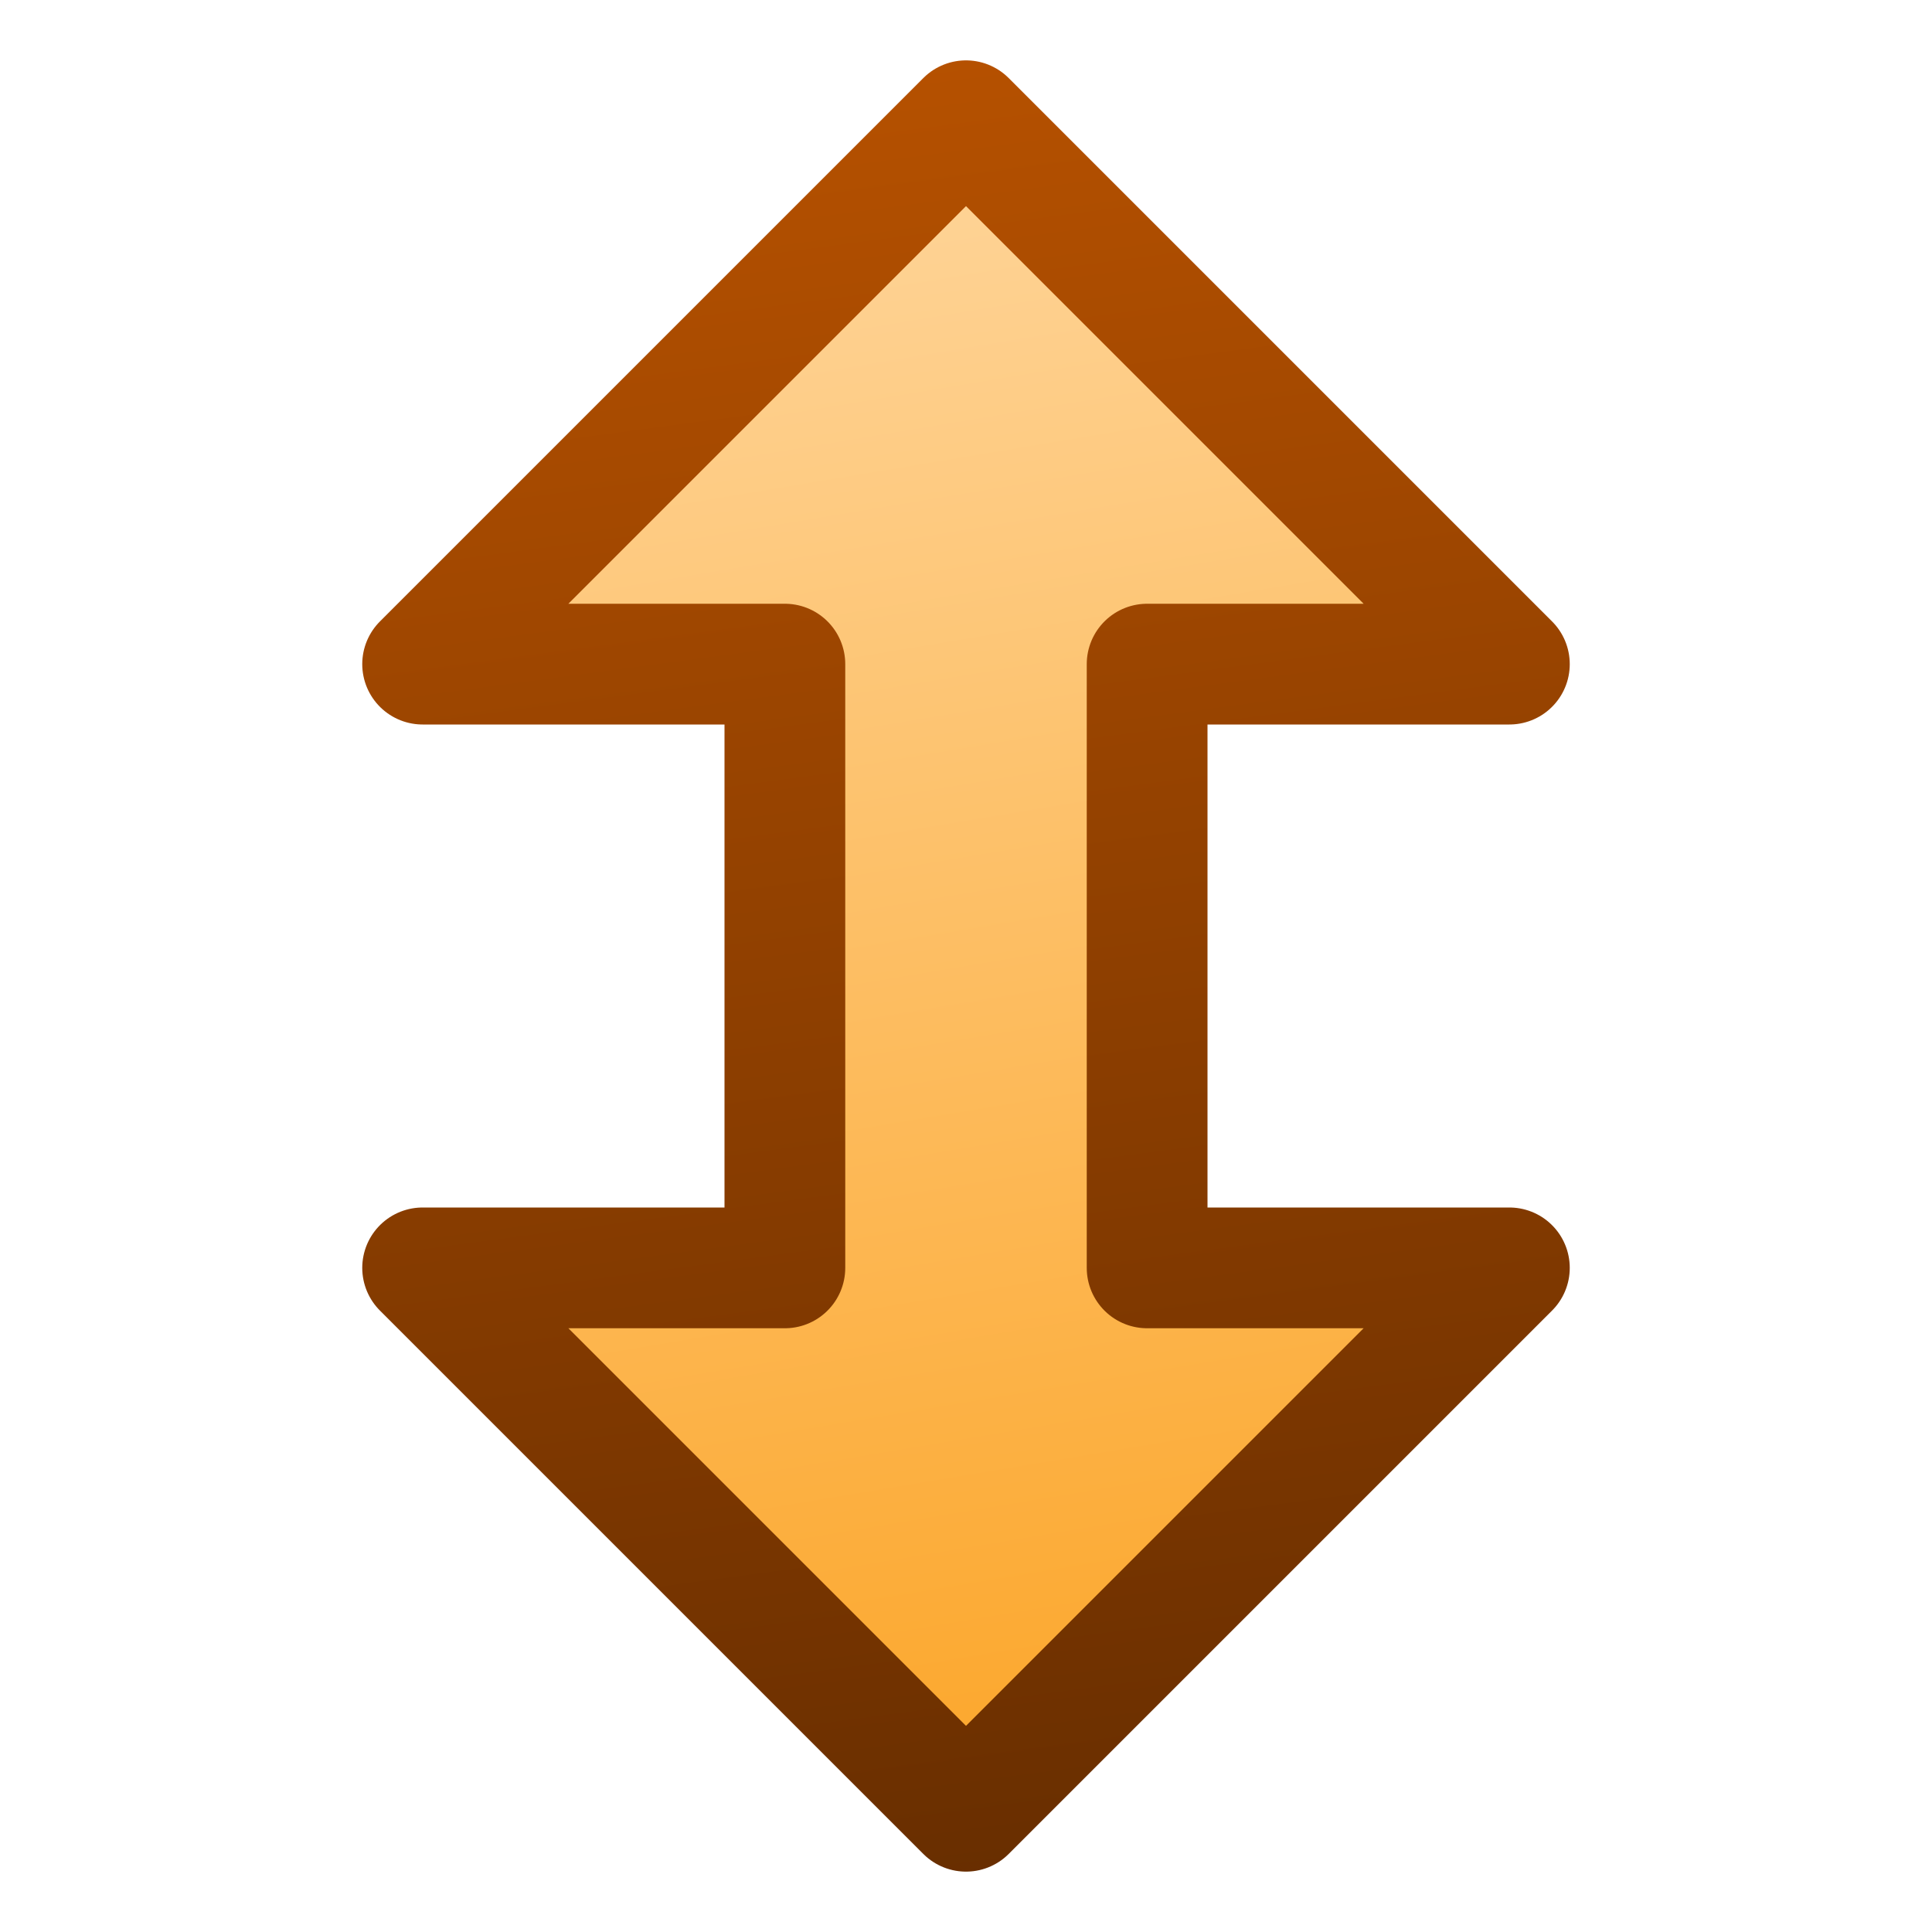
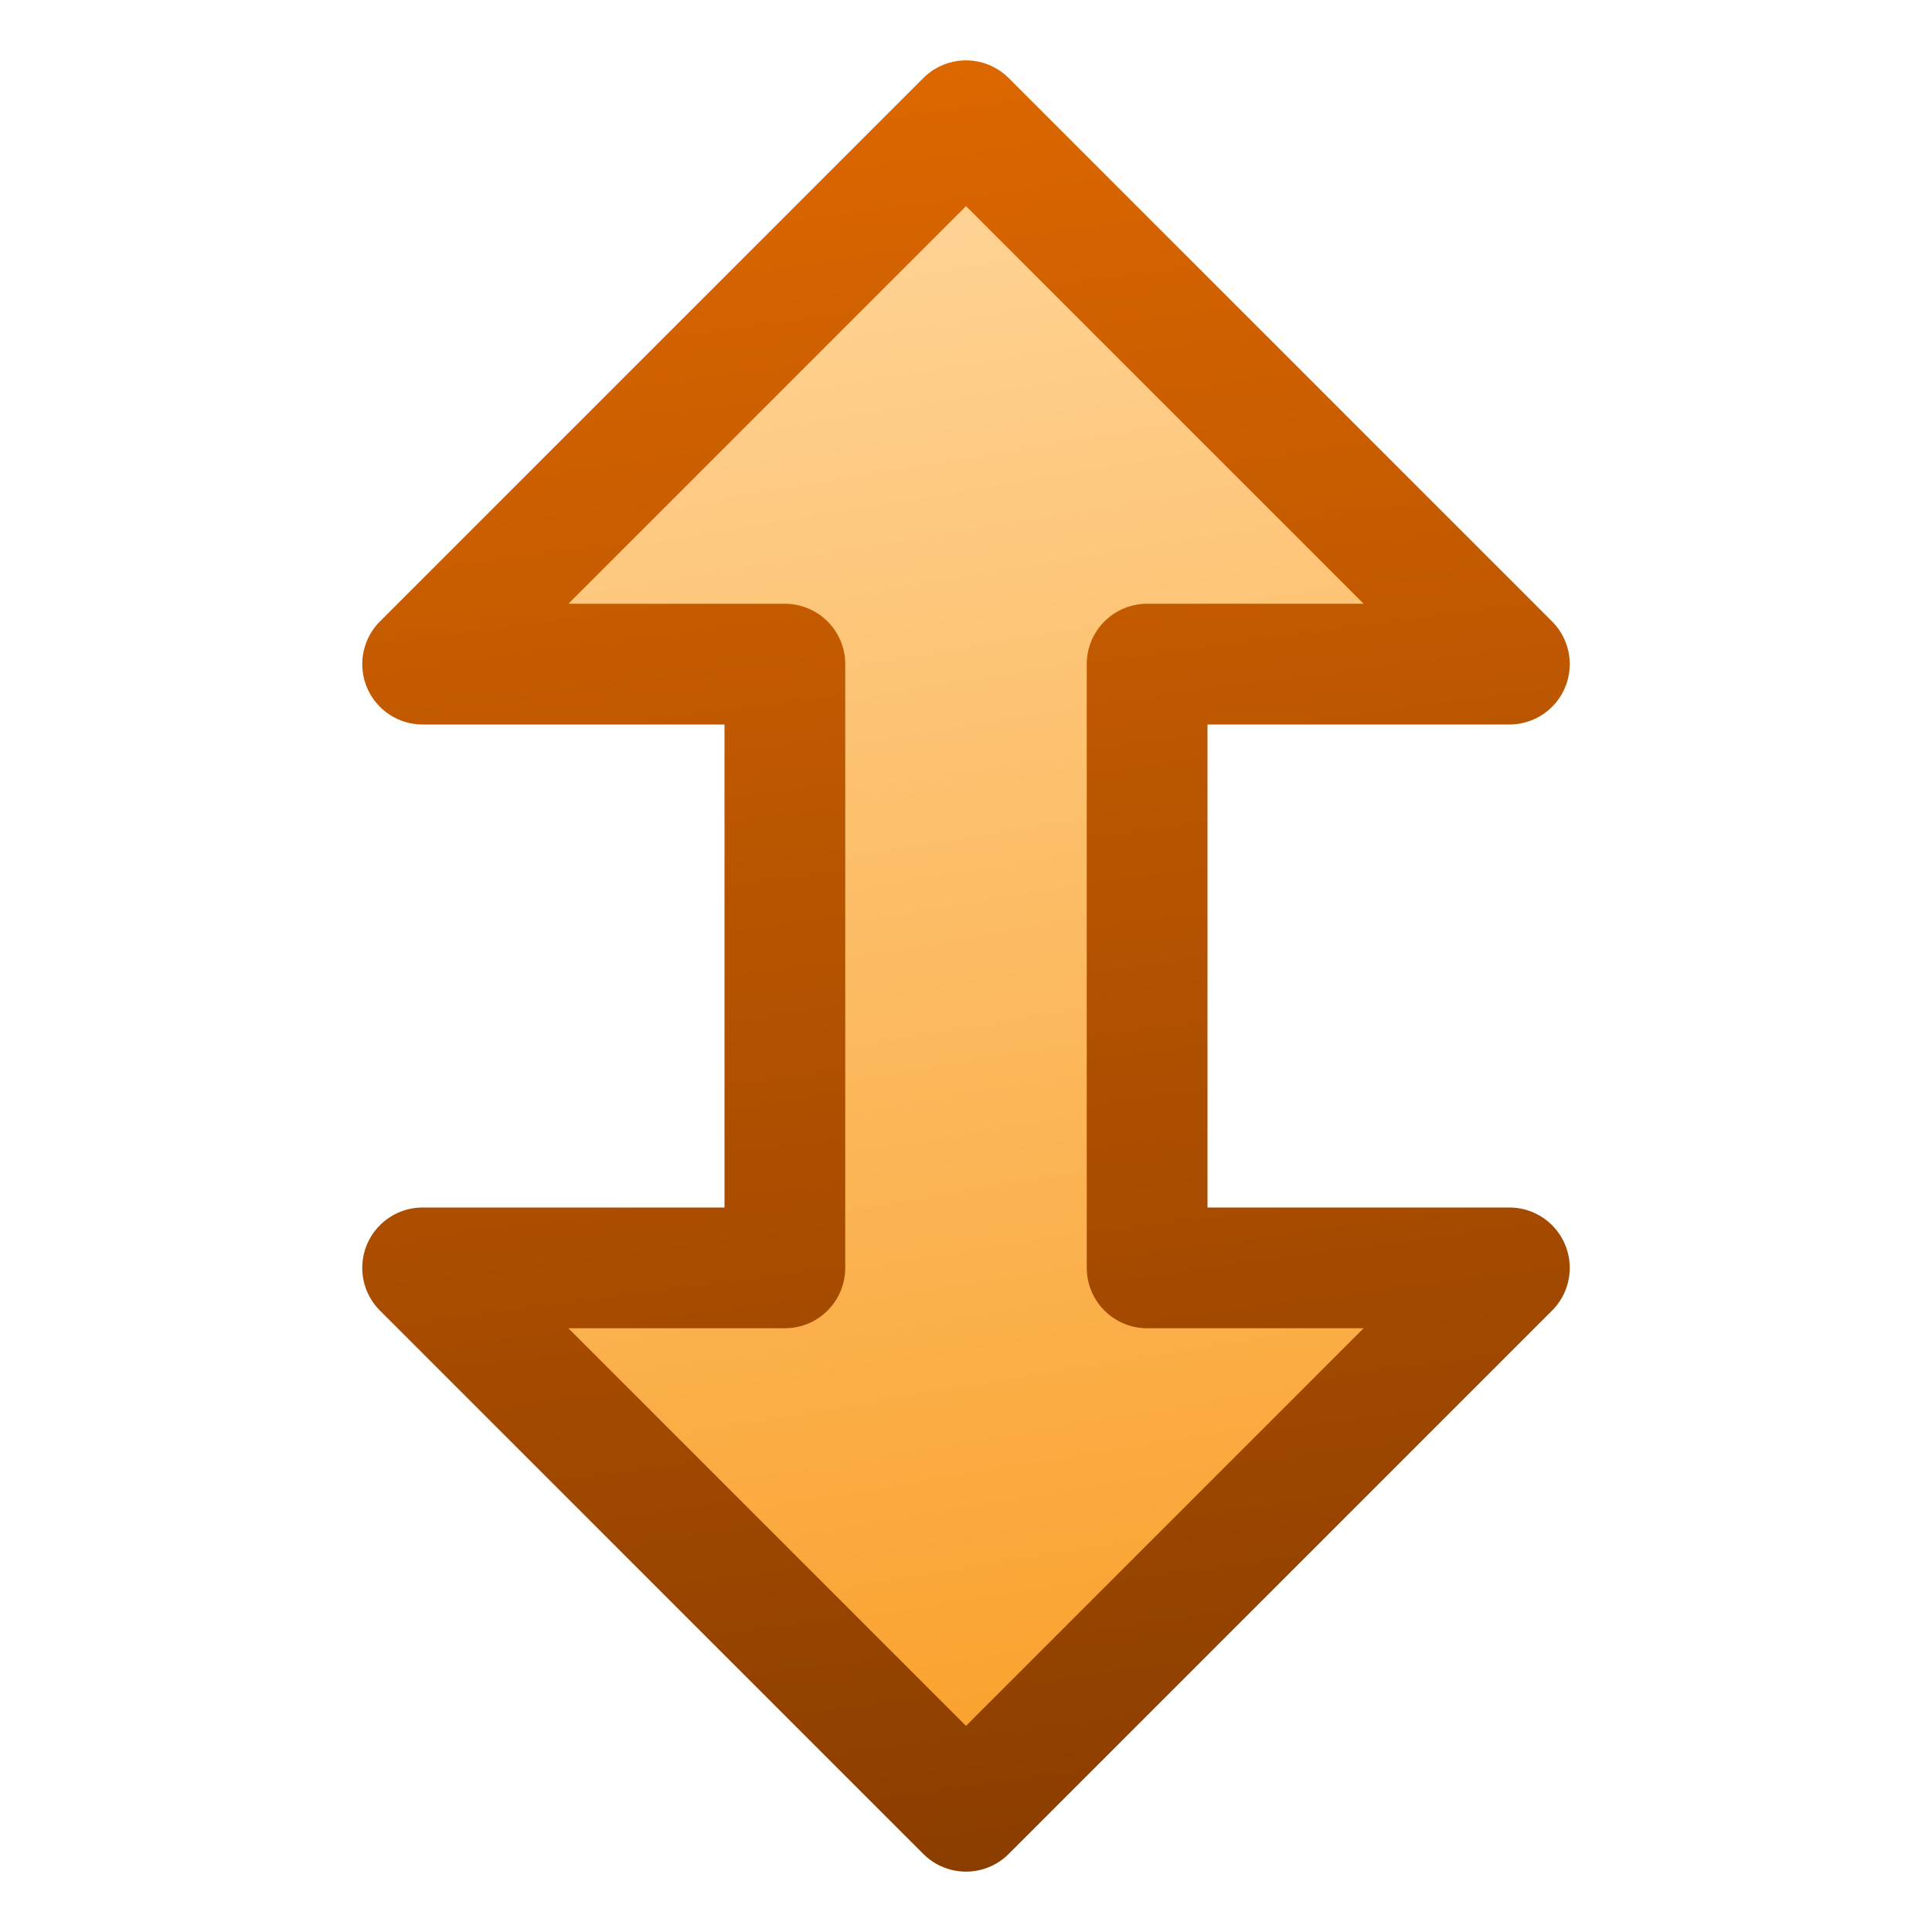
<svg xmlns="http://www.w3.org/2000/svg" height="16px" width="16px" version="1.1" enable-background="new">
  <defs>
    <linearGradient id="b" y2=".5" gradientUnits="userSpaceOnUse" x2="7" y1="15.5" x1="9">
-       <stop stop-color="#682e00" offset="0" />
-       <stop stop-color="#b65100" offset="1" />
+       <stop stop-color="#8a3d00" offset="0" />
+       <stop stop-color="#dd6700" offset="1" />
    </linearGradient>
    <linearGradient id="a" y2="2" gradientUnits="userSpaceOnUse" x2="7" y1="14" x1="9">
-       <stop stop-color="#fca931" offset="0" />
+       <stop stop-color="#faa330" offset="0" />
      <stop stop-color="#fed293" offset="1" />
    </linearGradient>
  </defs>
  <g>
    <path stroke-linejoin="round" d="m6.5 5.5h-3l4.5-4.5 4.5 4.5h-3v5h3l-4.5 4.5-4.5-4.5h3z" stroke="url(#b)" stroke-width="1px" fill="url(#a)" />
  </g>
</svg>
